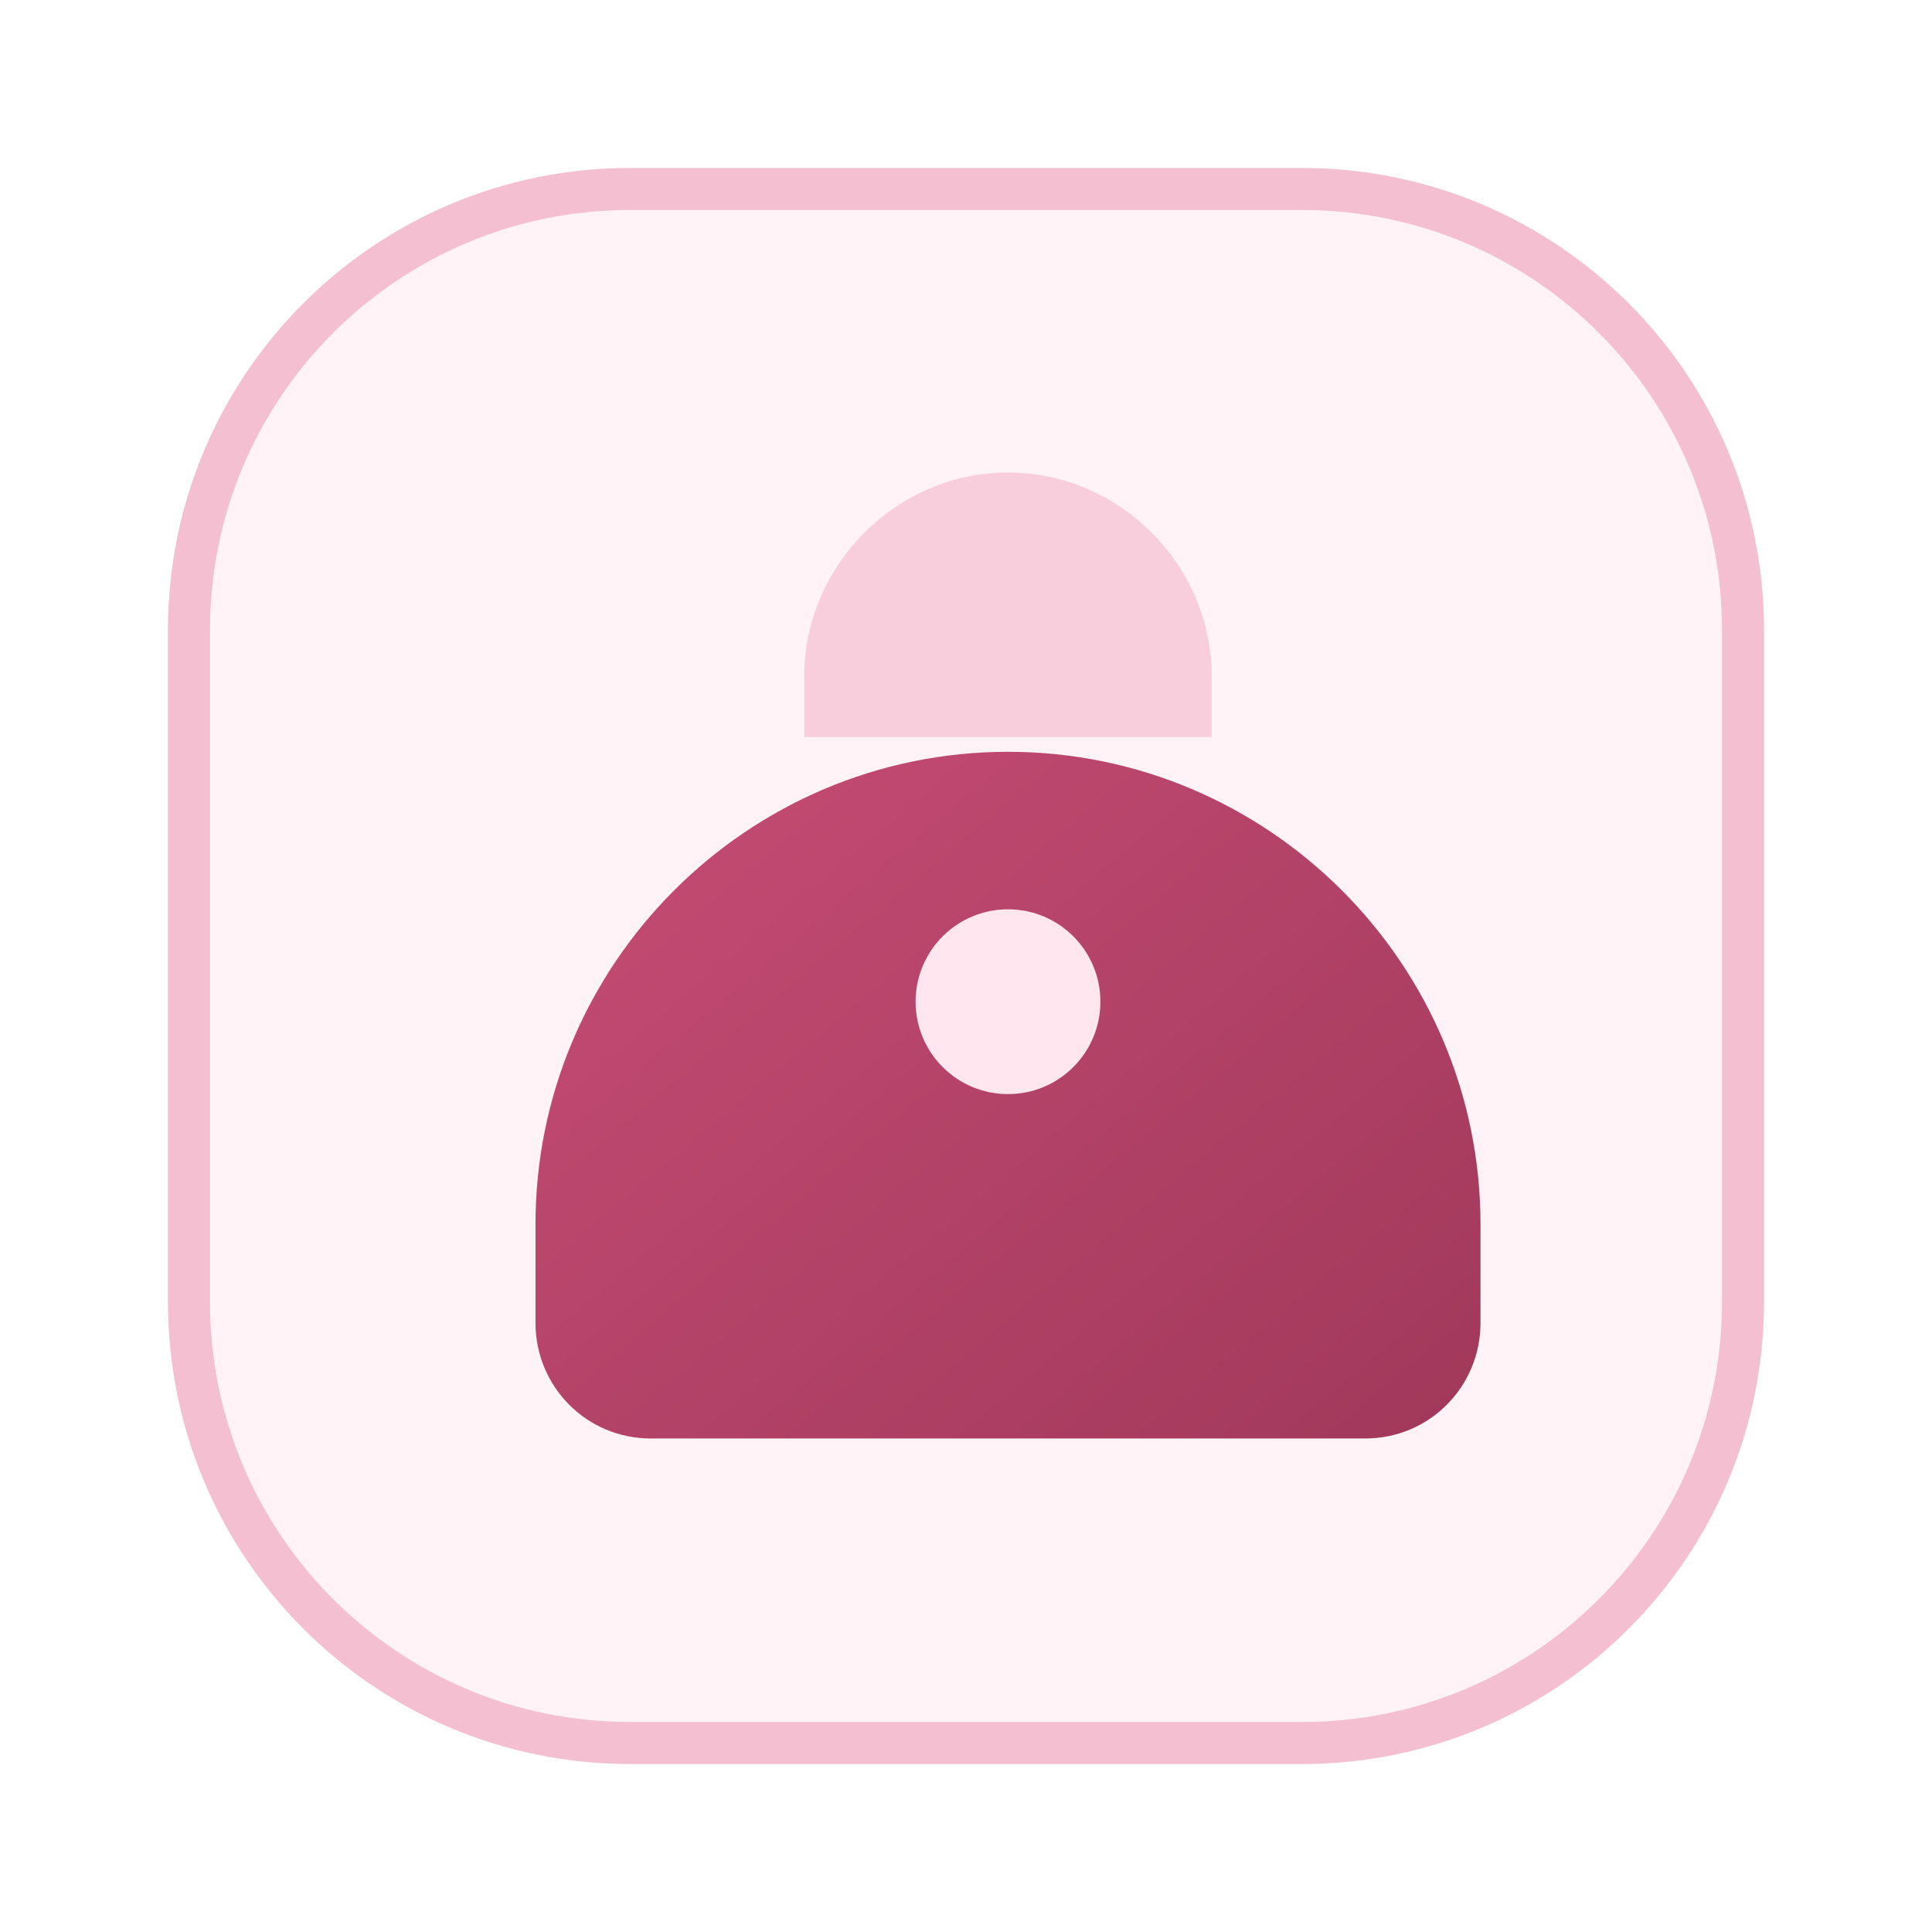
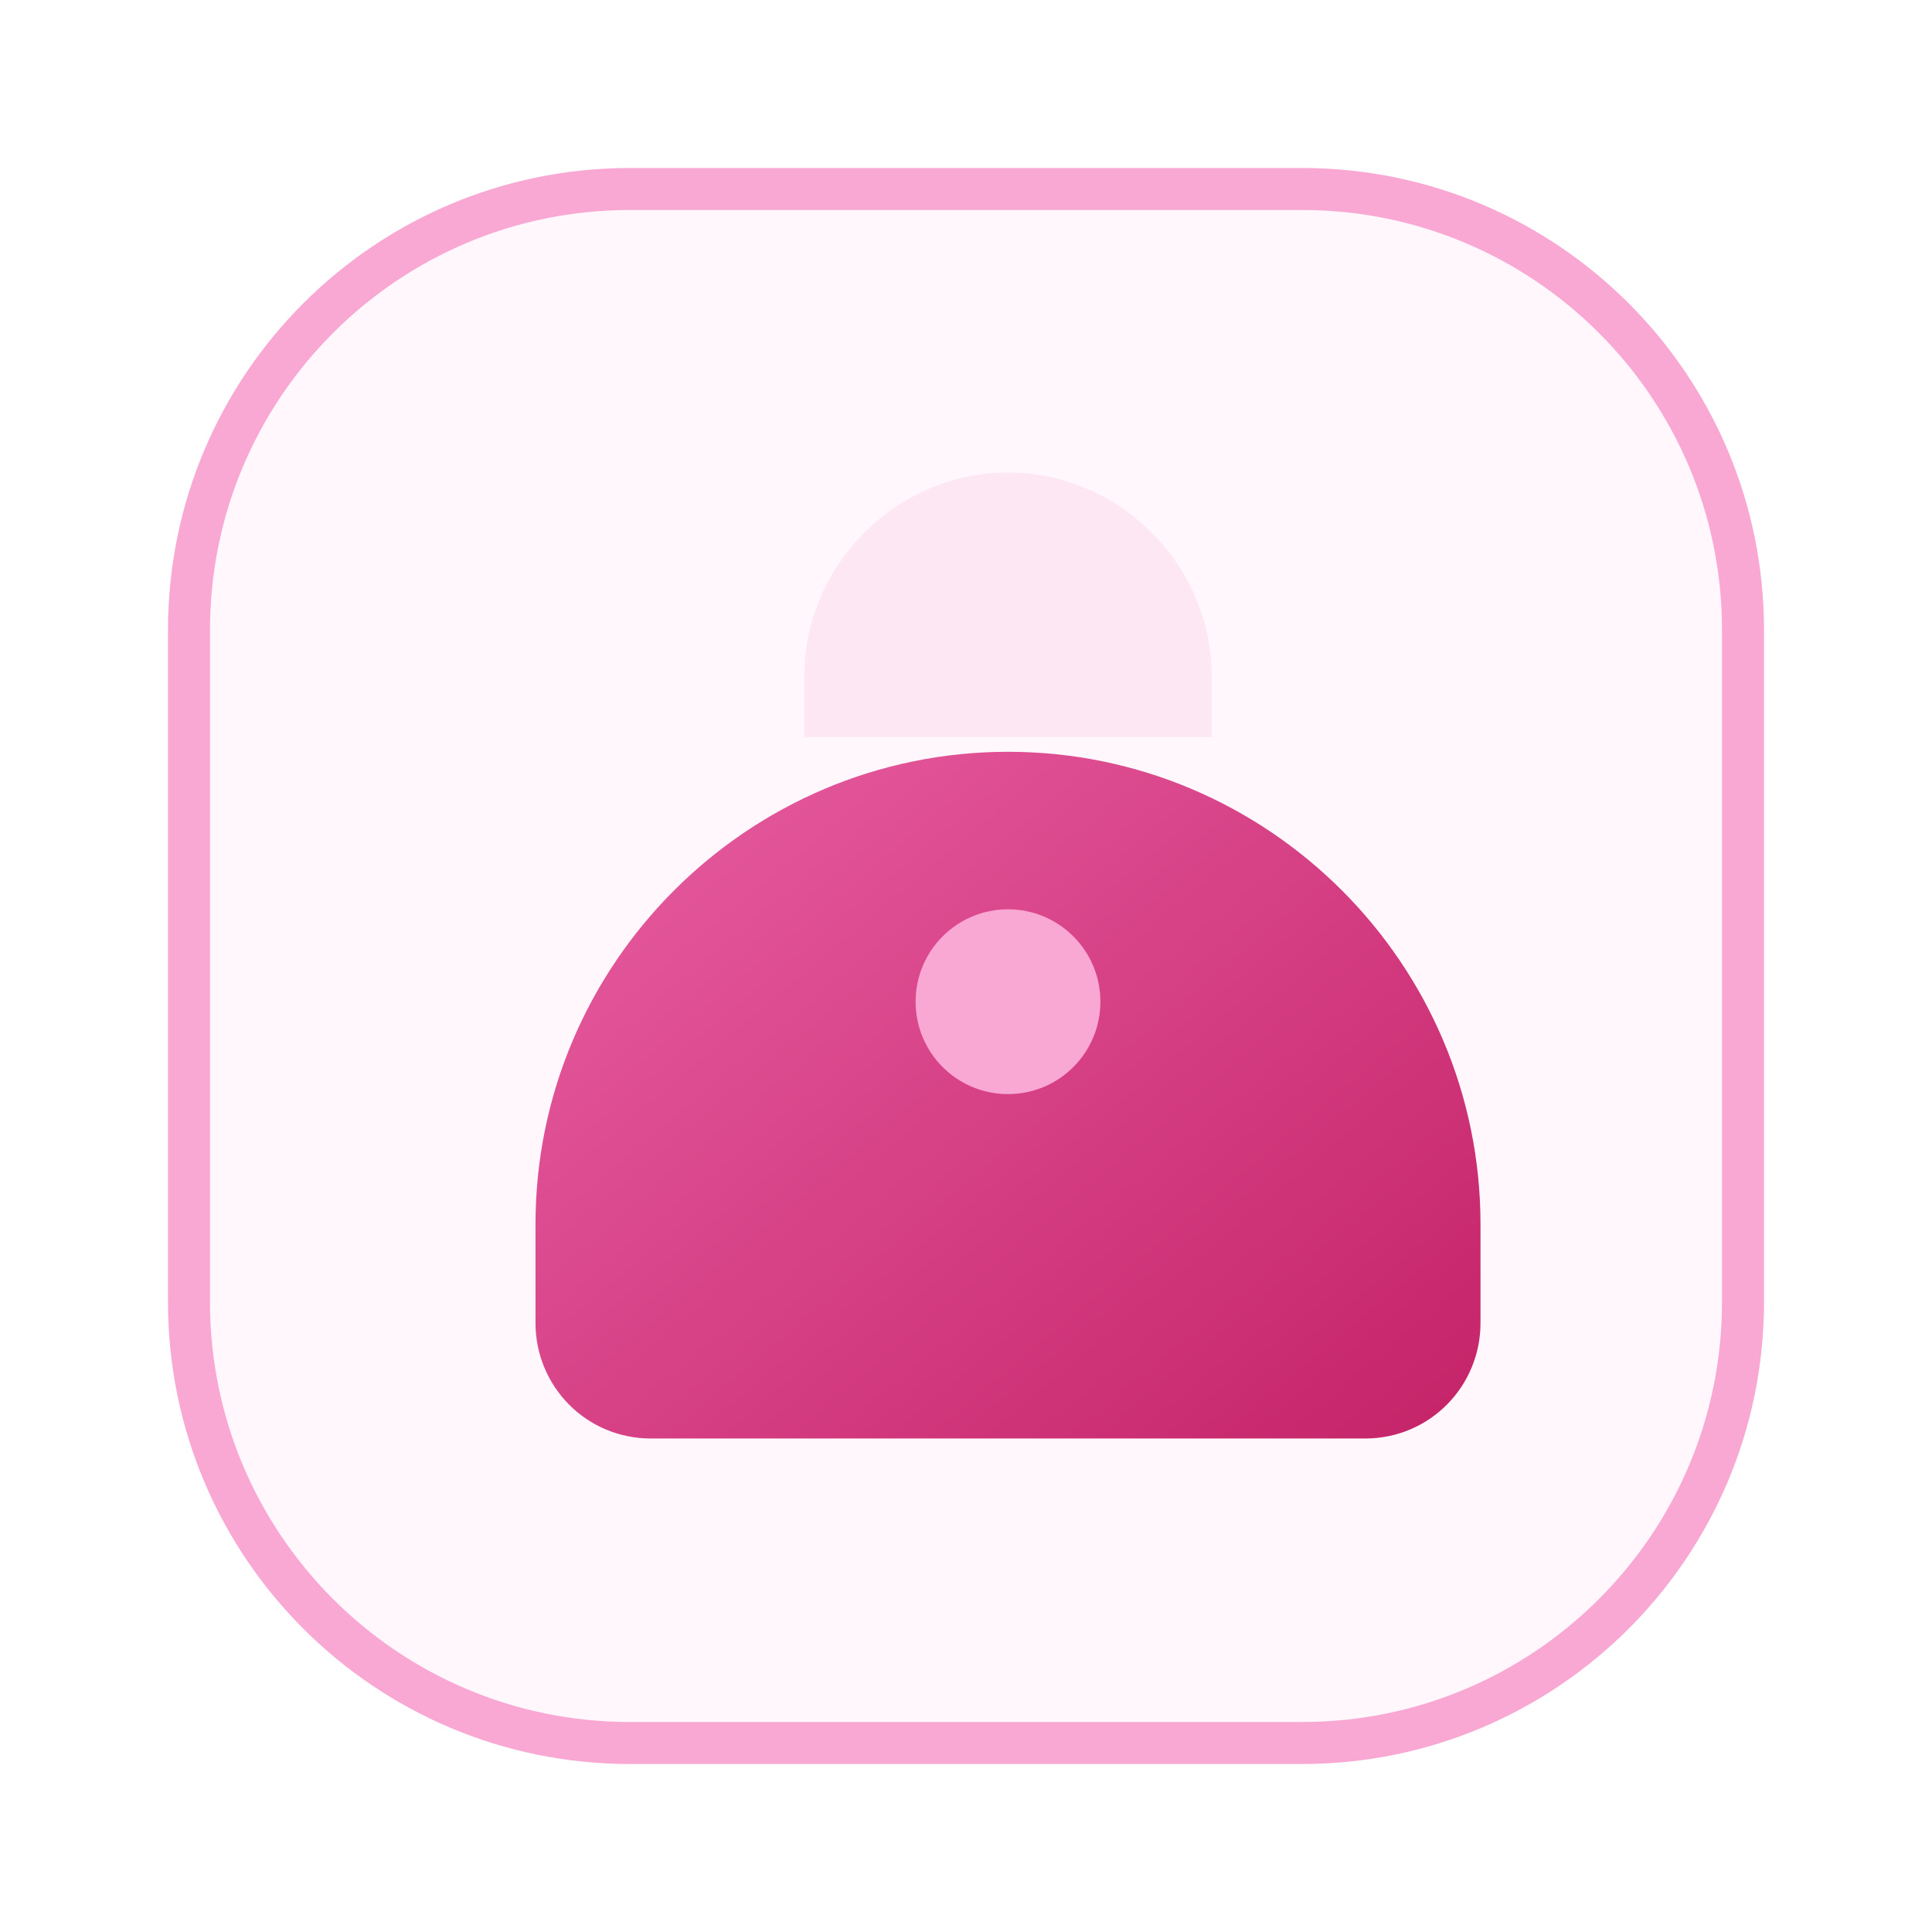
<svg xmlns="http://www.w3.org/2000/svg" width="92" height="92" viewBox="0 0 92 92" fill="none">
  <defs>
    <linearGradient id="markGrad" x1="22" y1="16" x2="74" y2="78" gradientUnits="userSpaceOnUse">
-       <stop stop-color="#D4537E" />
-       <stop offset="1" stop-color="#993556" />
+       <stop stop-color="#F472B6" />
+       <stop offset="1" stop-color="#BE185D" />
    </linearGradient>
  </defs>
-   <rect x="8" y="8" width="76" height="76" rx="22" fill="#FFF3F8" />
-   <rect x="9" y="9" width="74" height="74" rx="21" stroke="#F4C0D1" stroke-width="2" />
+   <rect x="8" y="8" width="76" height="76" rx="22" fill="#FFF7FB" />
+   <rect x="9" y="9" width="74" height="74" rx="21" stroke="#F9A8D4" stroke-width="2" />
  <path d="M25.5 58.3C25.5 45.9 35.6 35.8 48 35.8C60.4 35.8 70.5 45.9 70.5 58.3V63C70.5 66 68.1 68.5 65 68.5H31C27.9 68.5 25.5 66 25.5 63V58.3Z" fill="url(#markGrad)" />
-   <path d="M48 22.5C53.3 22.5 57.7 26.9 57.7 32.2V35.1H38.3V32.2C38.3 26.9 42.7 22.5 48 22.5Z" fill="#F9CEDC" />
-   <circle cx="48" cy="47.7" r="4.4" fill="#FFE6EF" />
+   <path d="M48 22.5C53.3 22.5 57.7 26.9 57.7 32.2V35.1H38.3V32.2C38.3 26.9 42.7 22.5 48 22.5Z" fill="#FCE7F3" />
+   <circle cx="48" cy="47.7" r="4.4" fill="#F9A8D4" />
</svg>
